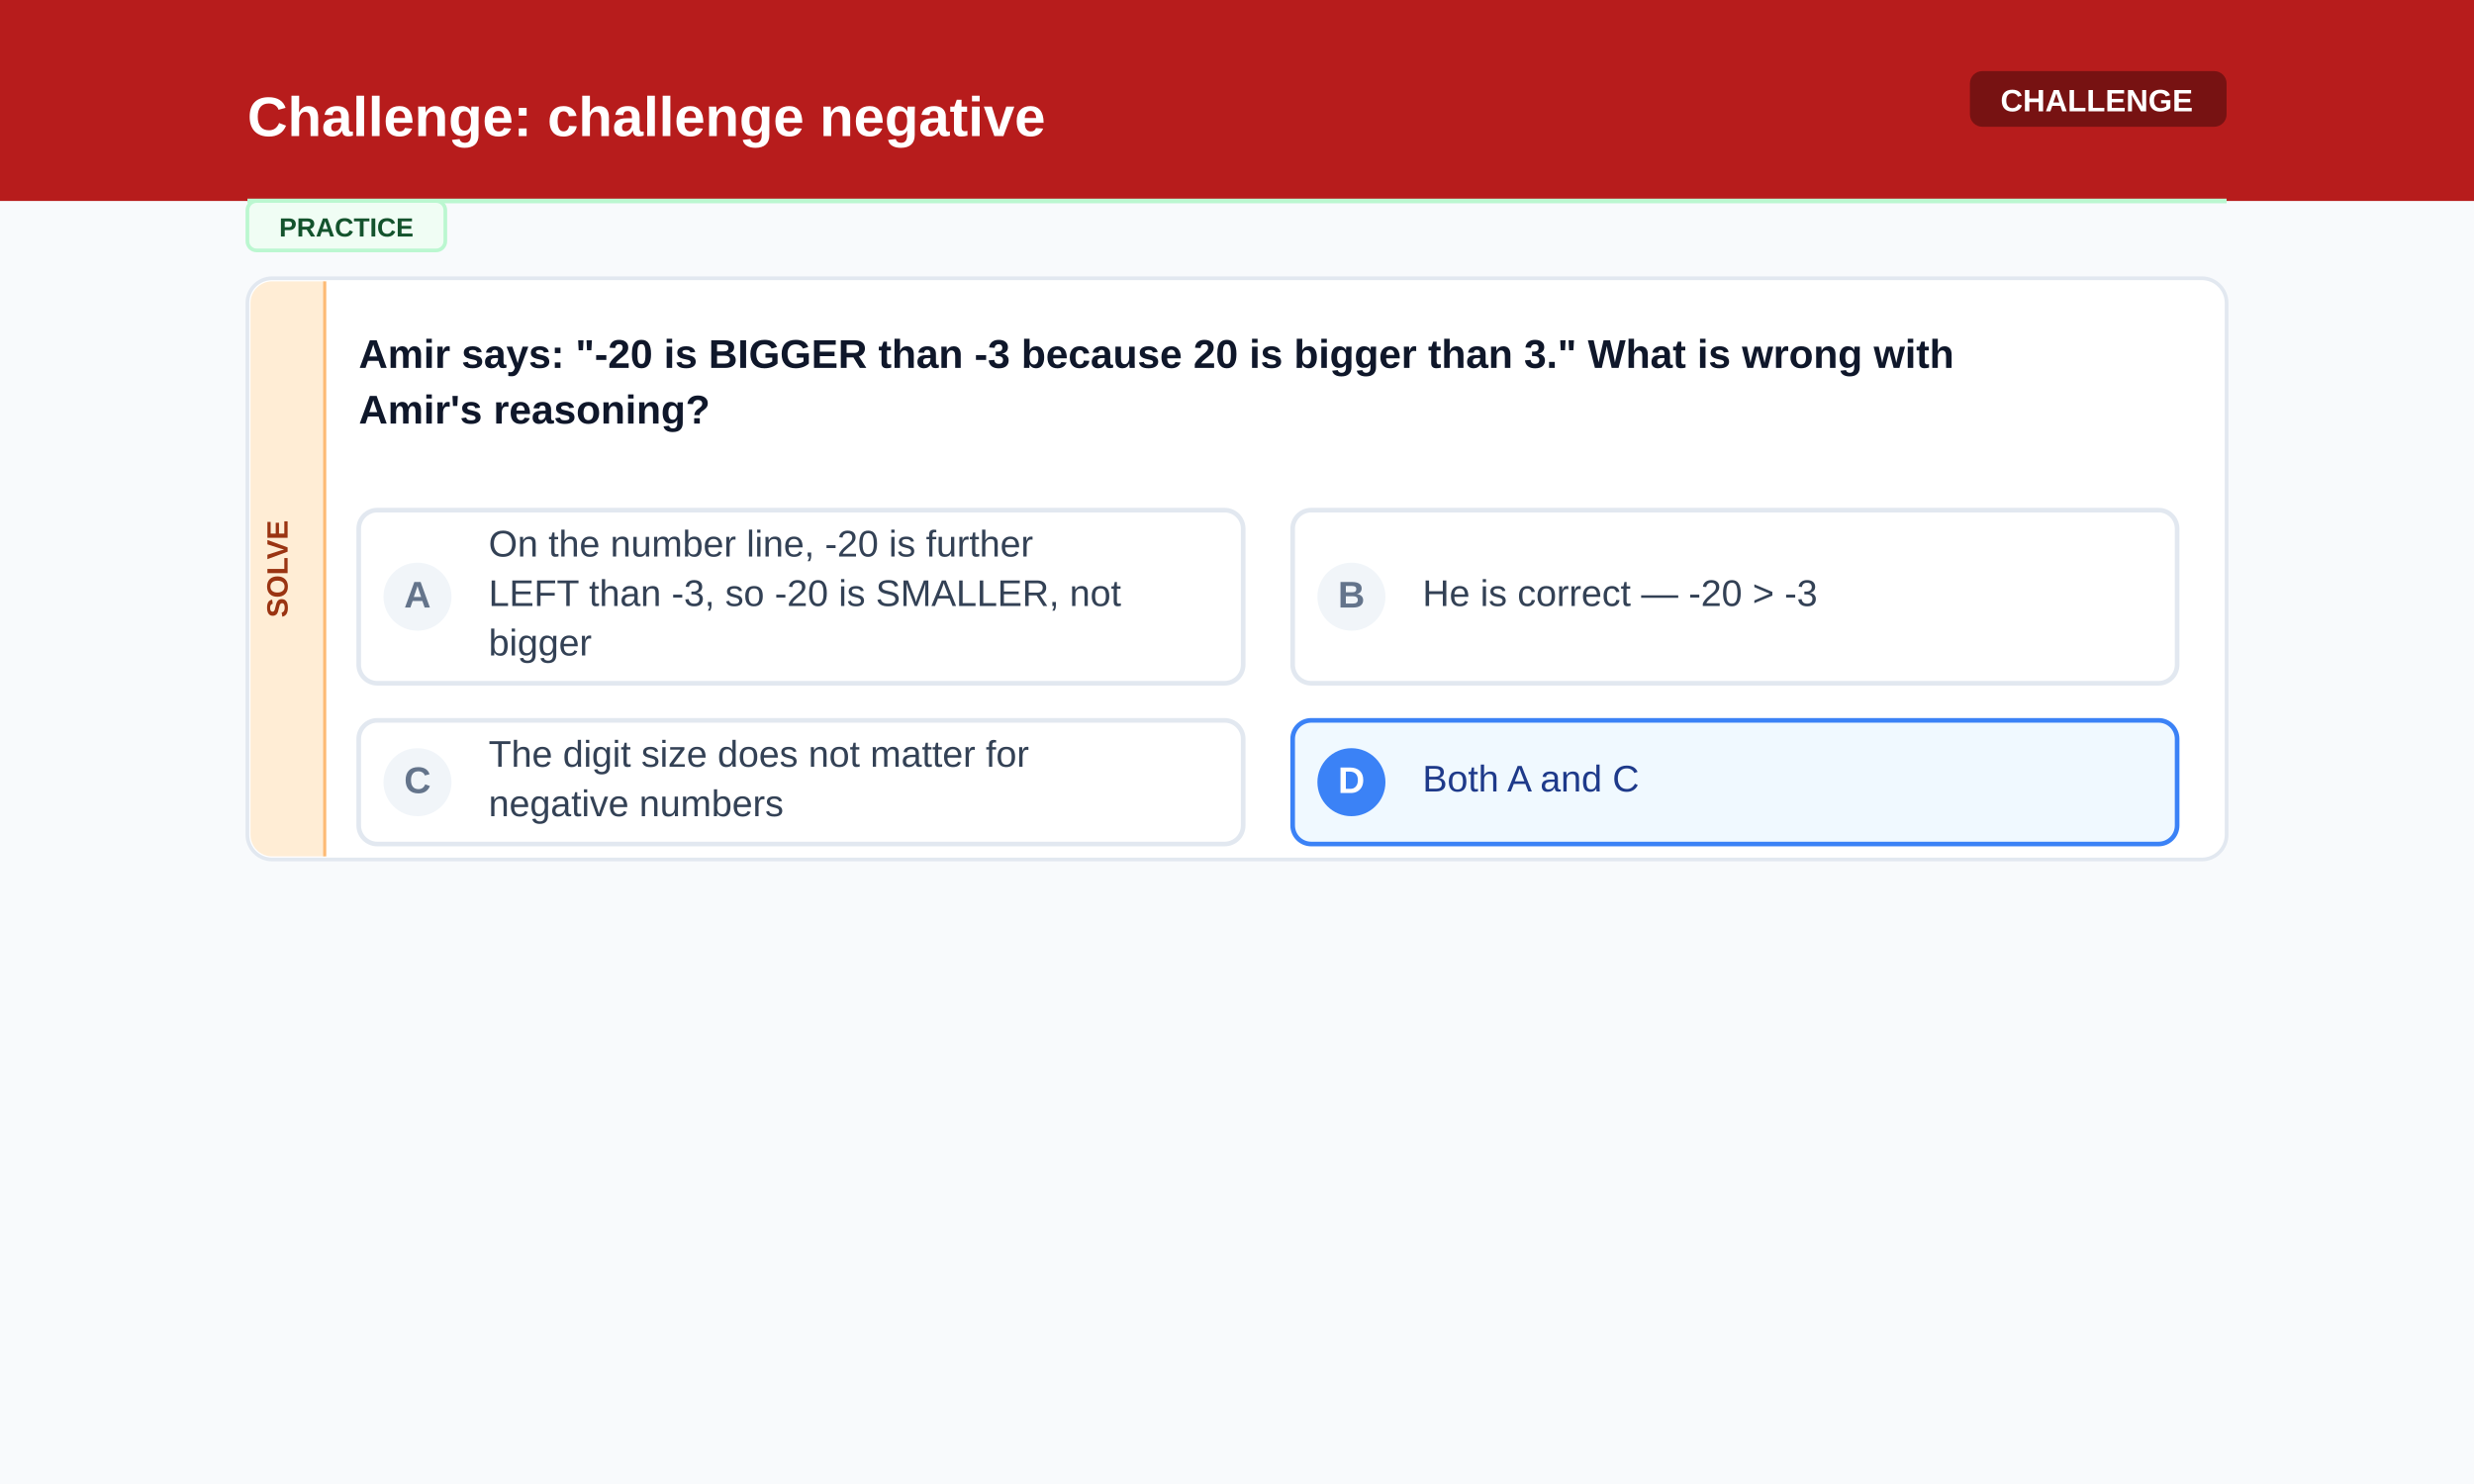
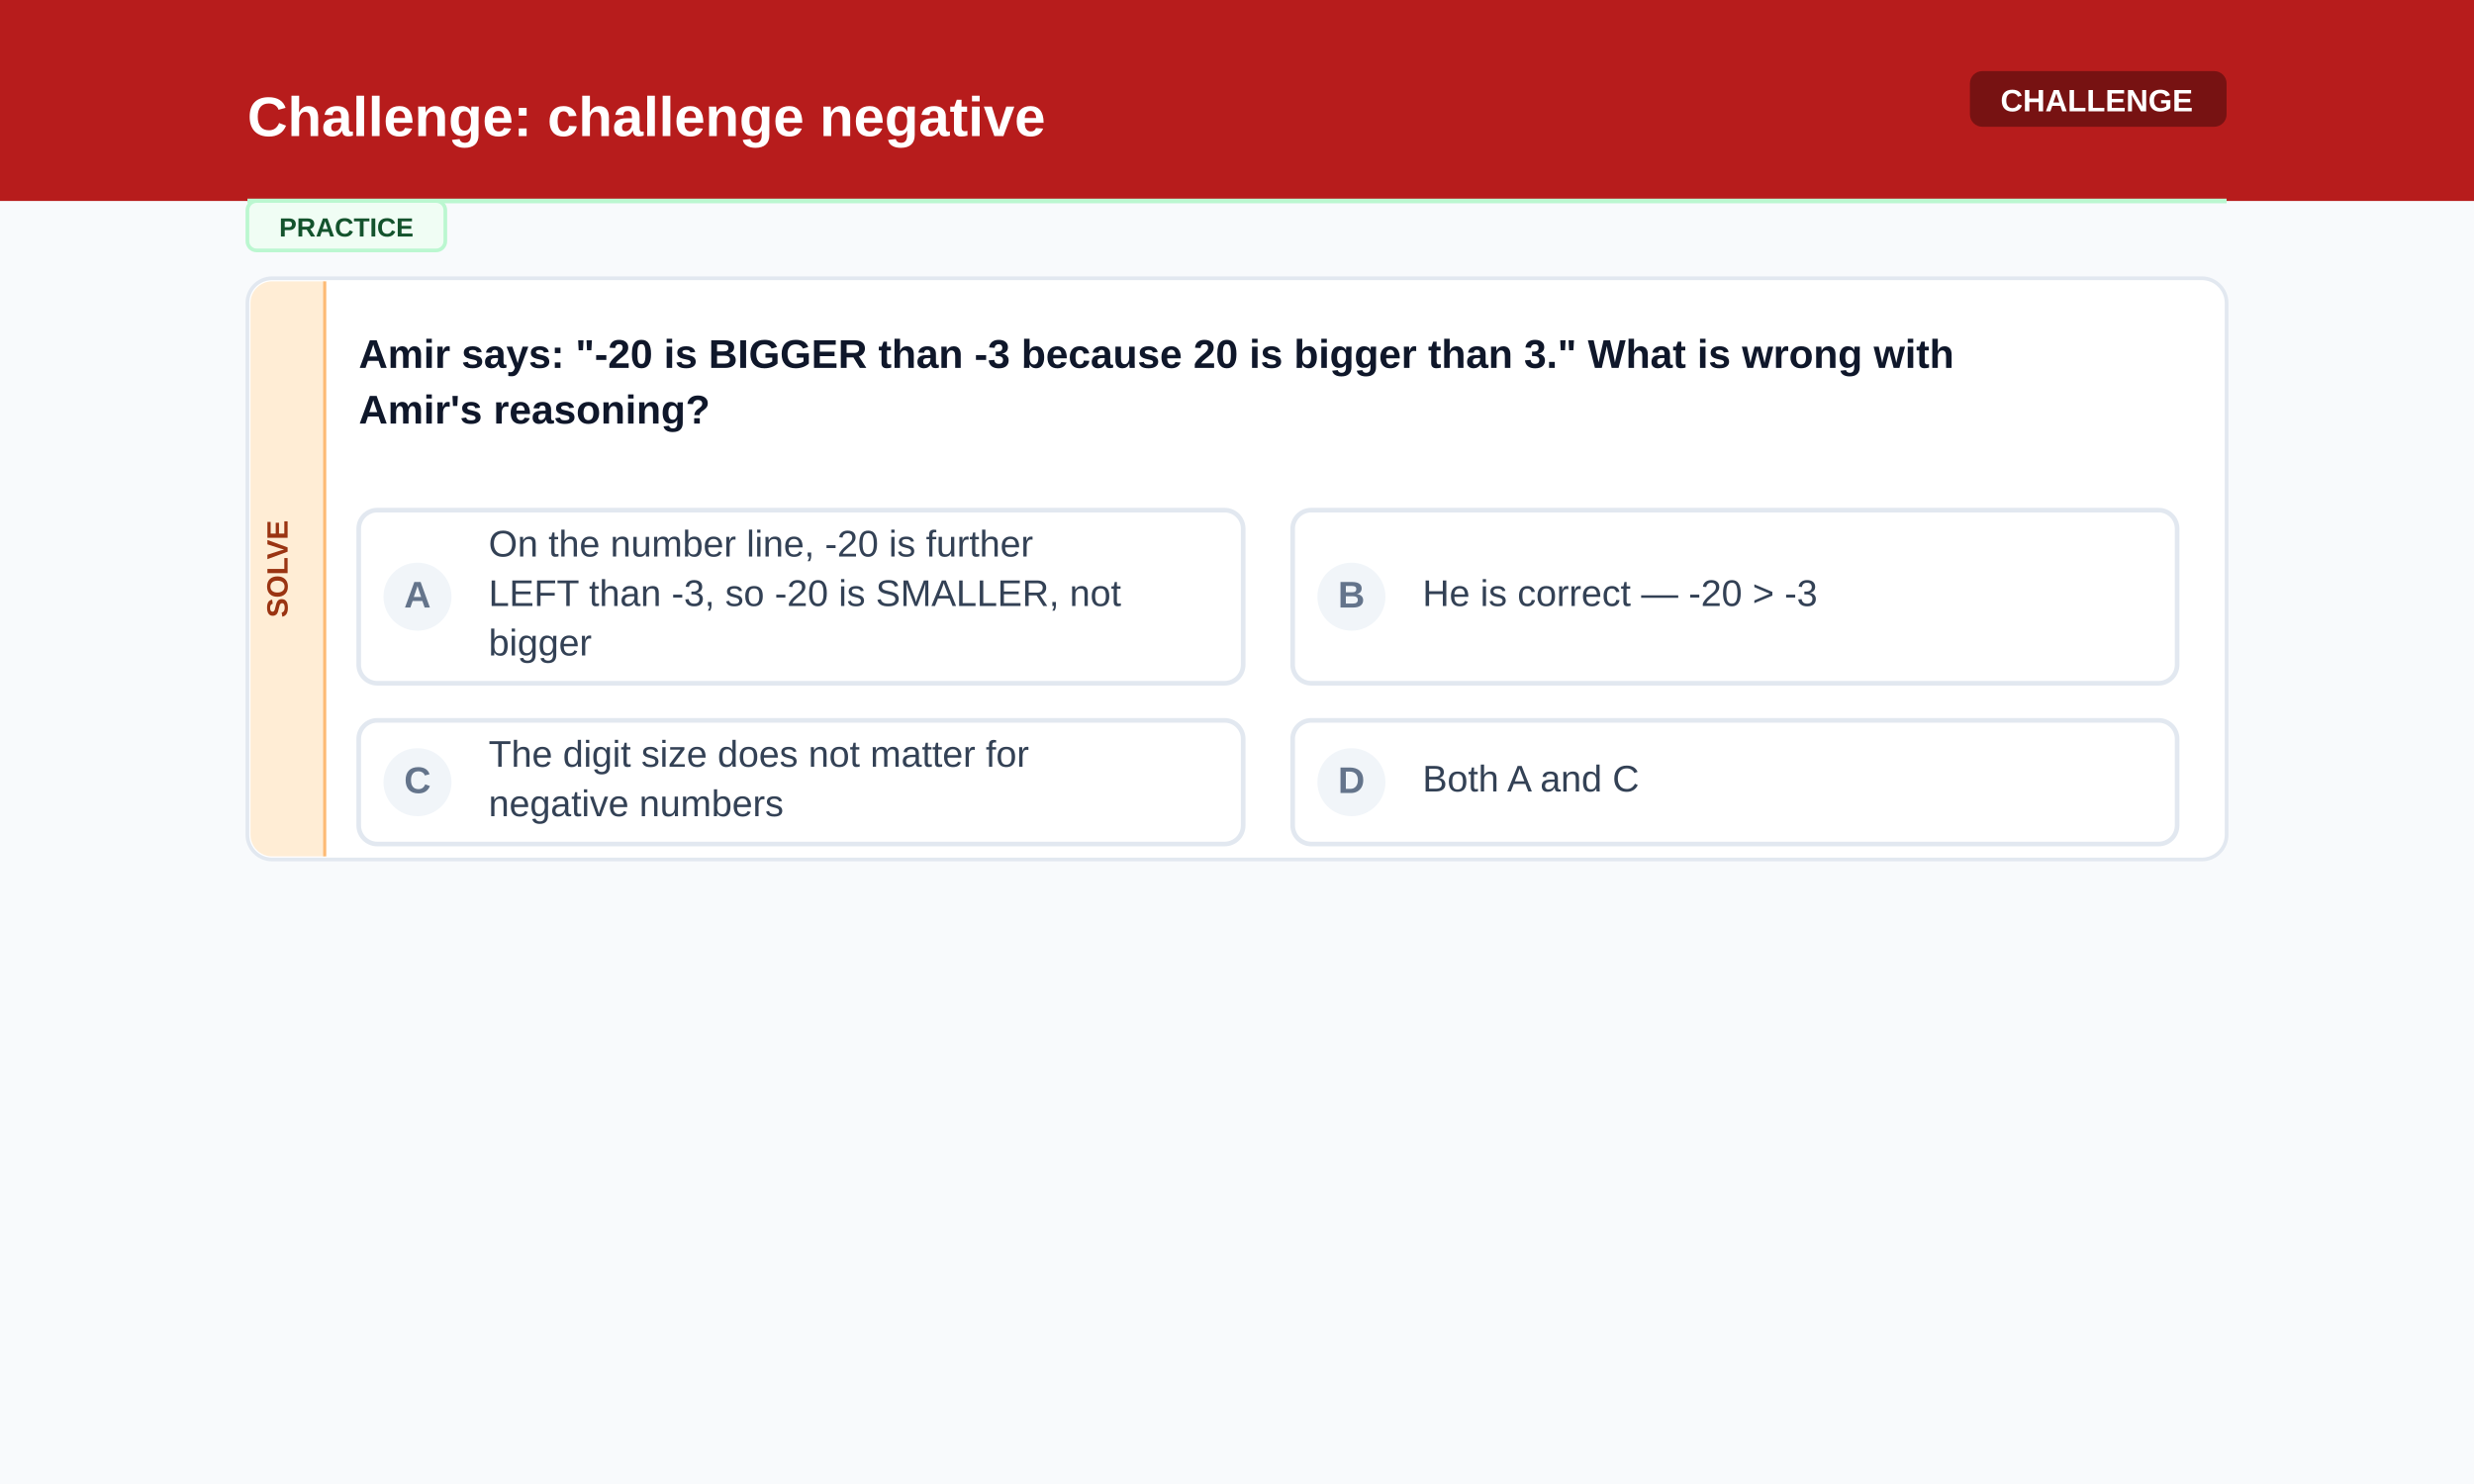
<svg xmlns="http://www.w3.org/2000/svg" width="800" height="480">
  <rect width="800" height="480" fill="#f8fafc" />
  <rect width="800" height="65" fill="#B71C1C" />
  <text x="80" y="44" font-family="Arial, sans-serif" font-size="18" font-weight="bold" fill="#FFFFFF" text-anchor="start">Challenge: challenge negative</text>
  <rect x="637" y="23" width="83" height="18" rx="4" fill="#000000" opacity="0.35" />
  <text x="678" y="36" font-family="Arial, sans-serif" font-size="10" font-weight="bold" fill="#FFFFFF" text-anchor="middle">CHALLENGE</text>
  <line x1="80" y1="65" x2="720" y2="65" stroke="#bbf7d0" stroke-width="1.5" />
  <rect x="80" y="65" width="64" height="16" rx="3" fill="#f0fdf4" stroke="#bbf7d0" stroke-width="1.2" />
  <text x="112" y="76.5" font-family="Arial, sans-serif" font-size="8.5" font-weight="bold" fill="#14532d" text-anchor="middle">PRACTICE</text>
  <rect x="80" y="90" width="640" height="188" rx="8" fill="#ffffff" stroke="#e2e8f0" stroke-width="1.2" />
  <path d="M 105 91 L 88 91 A 7 7 0 0 0 81 98 L 81 270 A 7 7 0 0 0 88 277 L 105 277 Z" fill="#ffedd5" />
  <line x1="105" y1="91" x2="105" y2="277" stroke="#fdba74" stroke-width="1" />
  <text x="93" y="184.0" font-family="Arial, sans-serif" font-size="9.5" font-weight="bold" fill="#9a3412" text-anchor="middle" transform="rotate(-90, 93, 184.0)">SOLVE</text>
  <text x="116" y="119" font-family="Arial, sans-serif" font-size="13" font-weight="bold" fill="#0f172a" text-anchor="start">Amir says: "-20 is BIGGER than -3 because 20 is bigger than 3." What is wrong with</text>
  <text x="116" y="137" font-family="Arial, sans-serif" font-size="13" font-weight="bold" fill="#0f172a" text-anchor="start">Amir's reasoning?</text>
  <rect x="116" y="165" width="286" height="56" rx="6" fill="#ffffff" stroke="#e2e8f0" stroke-width="1.5" />
  <circle cx="135" cy="193" r="11" fill="#f1f5f9" />
  <text x="135" y="196.5" font-family="Arial, sans-serif" font-size="12" font-weight="bold" fill="#64748b" text-anchor="middle">A</text>
  <text x="158" y="180" font-family="Arial, sans-serif" font-size="12" font-weight="normal" fill="#334155" text-anchor="start">On the number line, -20 is further</text>
  <text x="158" y="196" font-family="Arial, sans-serif" font-size="12" font-weight="normal" fill="#334155" text-anchor="start">LEFT than -3, so -20 is SMALLER, not</text>
  <text x="158" y="212" font-family="Arial, sans-serif" font-size="12" font-weight="normal" fill="#334155" text-anchor="start">bigger</text>
  <rect x="418" y="165" width="286" height="56" rx="6" fill="#ffffff" stroke="#e2e8f0" stroke-width="1.5" />
  <circle cx="437" cy="193" r="11" fill="#f1f5f9" />
  <text x="437" y="196.5" font-family="Arial, sans-serif" font-size="12" font-weight="bold" fill="#64748b" text-anchor="middle">B</text>
  <text x="460" y="196" font-family="Arial, sans-serif" font-size="12" font-weight="normal" fill="#334155" text-anchor="start">He is correct — -20 &gt; -3</text>
  <rect x="116" y="233" width="286" height="40" rx="6" fill="#ffffff" stroke="#e2e8f0" stroke-width="1.5" />
  <circle cx="135" cy="253" r="11" fill="#f1f5f9" />
  <text x="135" y="256.5" font-family="Arial, sans-serif" font-size="12" font-weight="bold" fill="#64748b" text-anchor="middle">C</text>
  <text x="158" y="248" font-family="Arial, sans-serif" font-size="12" font-weight="normal" fill="#334155" text-anchor="start">The digit size does not matter for</text>
  <text x="158" y="264" font-family="Arial, sans-serif" font-size="12" font-weight="normal" fill="#334155" text-anchor="start">negative numbers</text>
-   <rect x="418" y="233" width="286" height="40" rx="6" fill="#f0f9ff" stroke="#3b82f6" stroke-width="1.5" />
-   <circle cx="437" cy="253" r="11" fill="#3b82f6" />
-   <text x="437" y="256.5" font-family="Arial, sans-serif" font-size="12" font-weight="bold" fill="#ffffff" text-anchor="middle">D</text>
-   <text x="460" y="256" font-family="Arial, sans-serif" font-size="12" font-weight="normal" fill="#1e3a8a" text-anchor="start">Both A and C</text>
+   <rect x="418" y="233" width="286" height="40" rx="6" fill="#ffffff" stroke="#e2e8f0" stroke-width="1.5" />
+   <circle cx="437" cy="253" r="11" fill="#f1f5f9" />
+   <text x="437" y="256.5" font-family="Arial, sans-serif" font-size="12" font-weight="bold" fill="#64748b" text-anchor="middle">D</text>
+   <text x="460" y="256" font-family="Arial, sans-serif" font-size="12" font-weight="normal" fill="#334155" text-anchor="start">Both A and C</text>
</svg>
